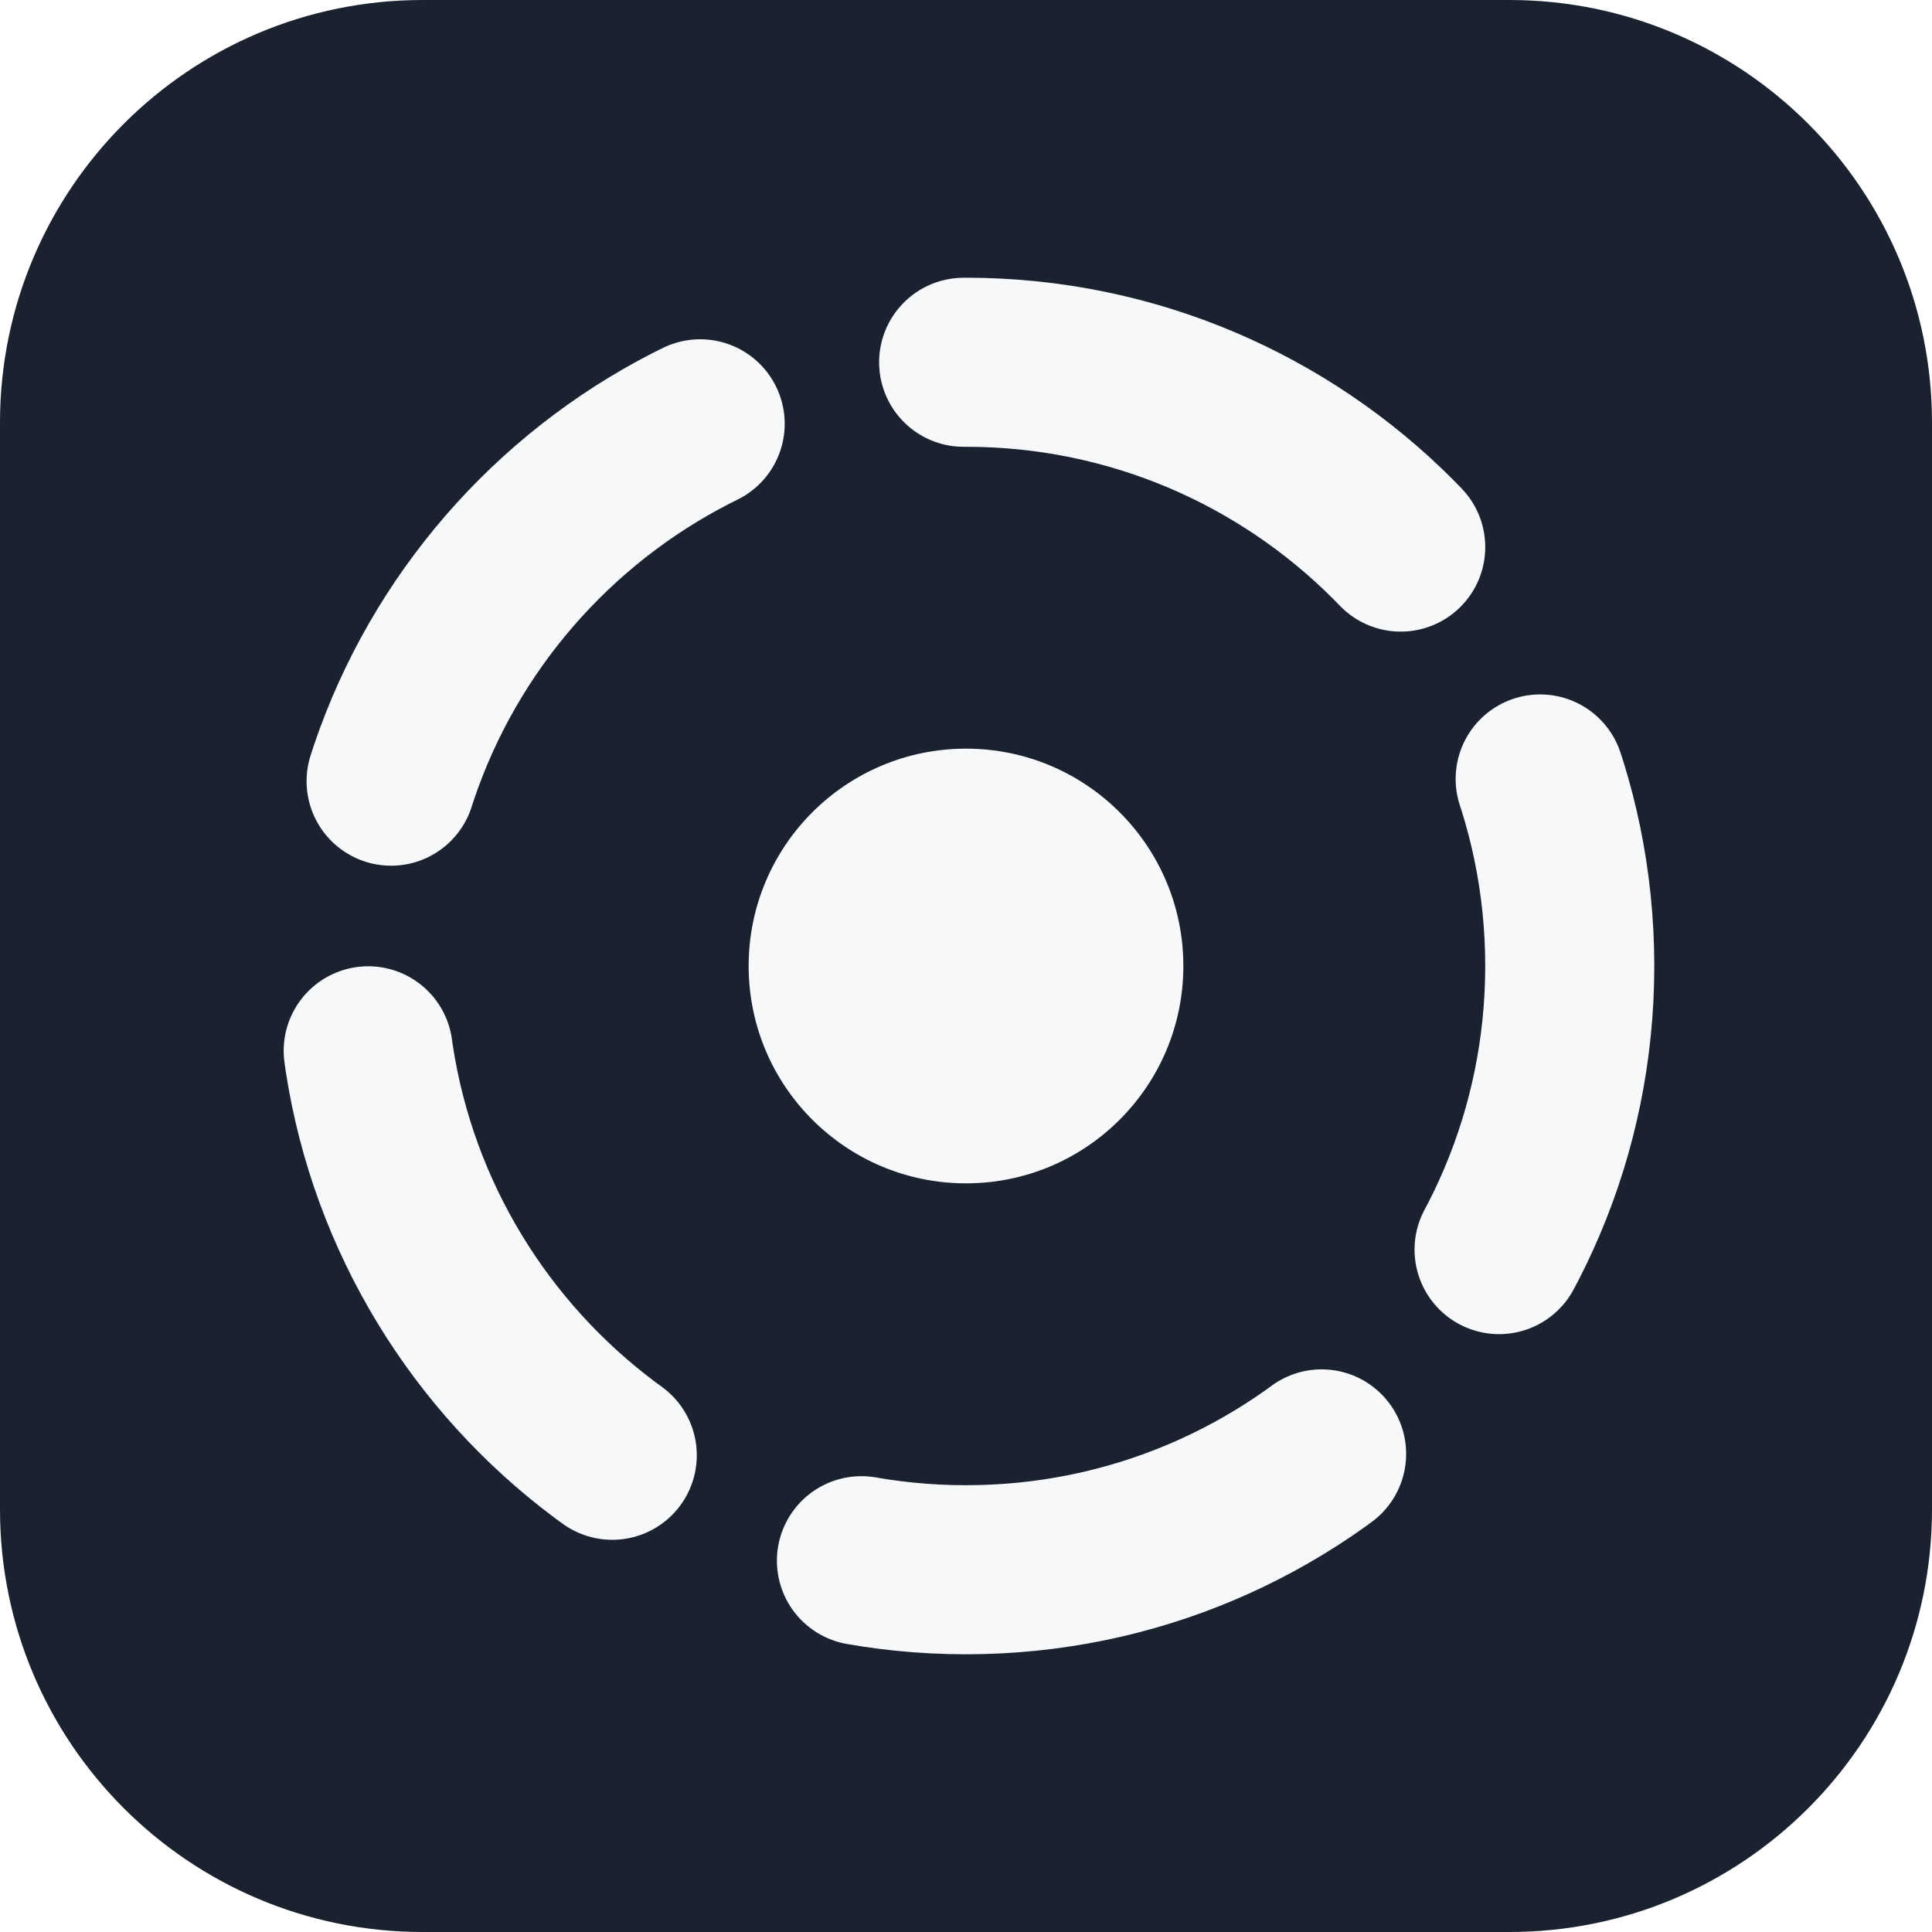
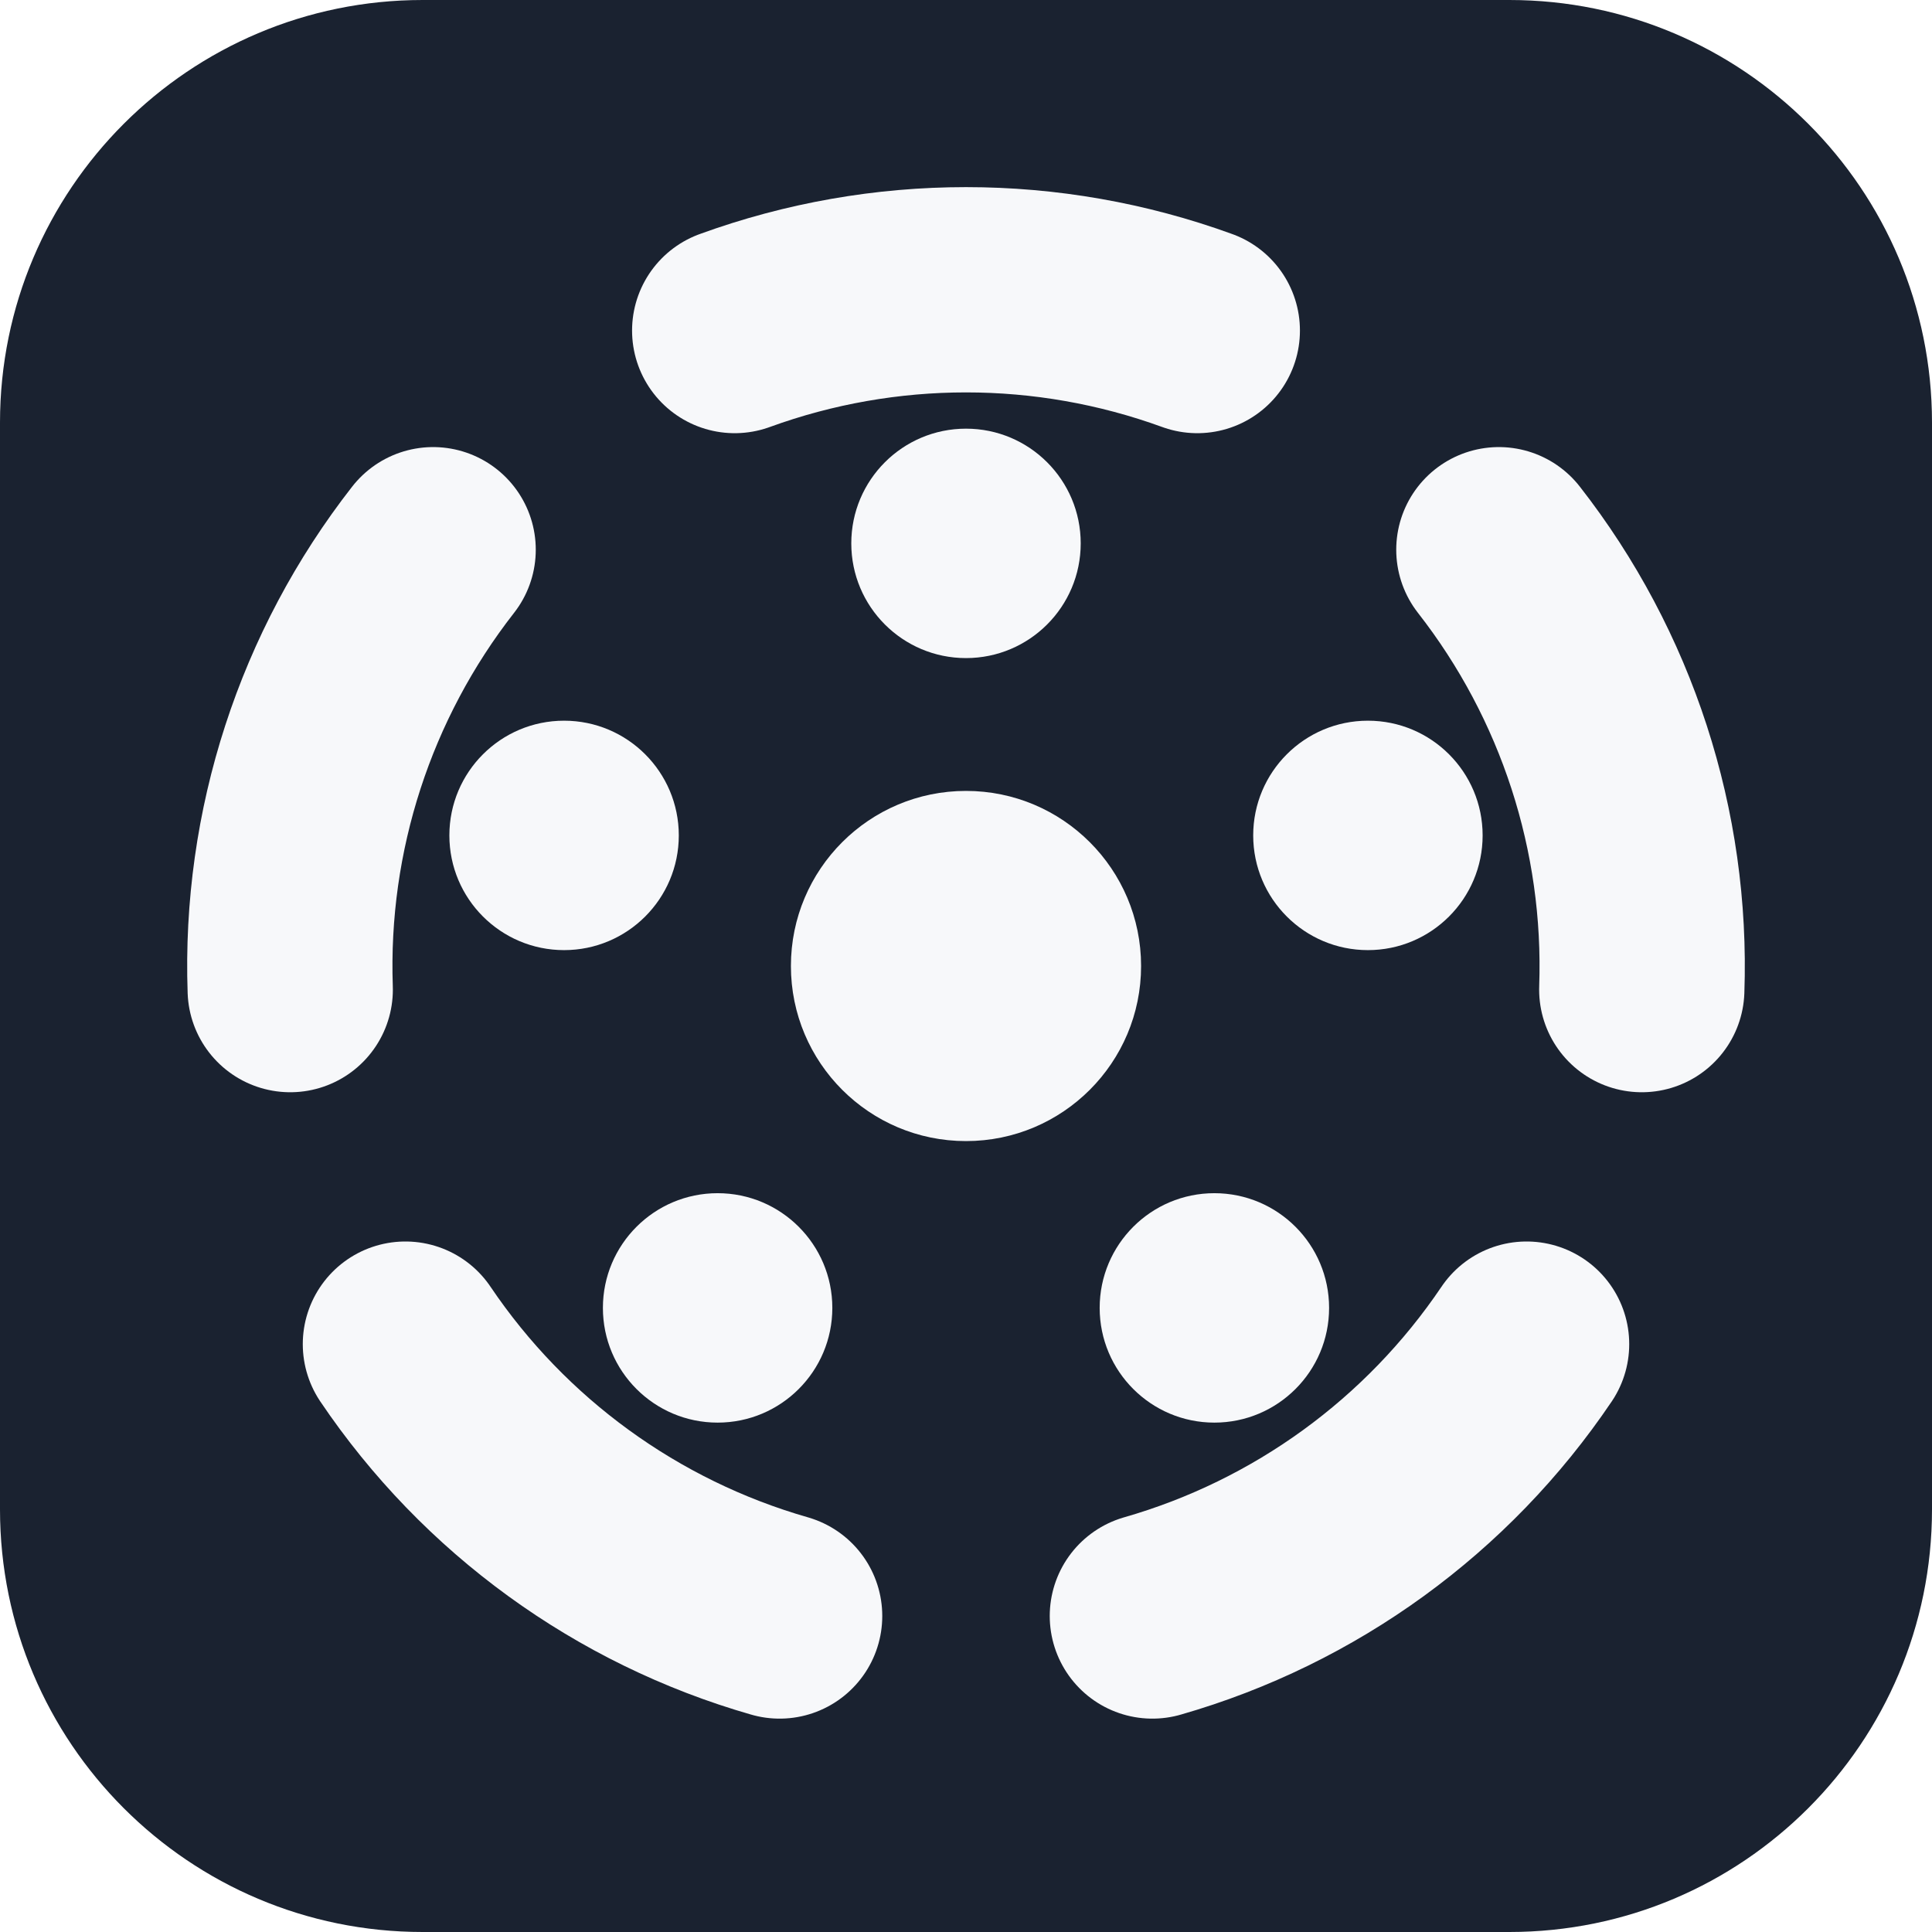
<svg xmlns="http://www.w3.org/2000/svg" viewBox="0 0 32 32">
  <rect width="32" height="32" rx="7" fill="#1a2230" />
-   <circle cx="16" cy="16" r="10" fill="none" stroke="#f7f8fa" stroke-width="2.8" stroke-linecap="round" stroke-dasharray="8.04 4.52" transform="rotate(-90 16 16)" />
-   <circle cx="16" cy="16" r="3.6" fill="#f7f8fa" />
+   <path fill="none" stroke="#f7f8fa" stroke-width="3.4" stroke-linecap="round" d="M12.169 5.475A11.2 11.2 0 0 1 19.831 5.475M24.826 9.105A11.2 11.2 0 0 1 27.193 16.391M25.285 22.263A11.2 11.2 0 0 1 19.087 26.766M12.913 26.766A11.2 11.2 0 0 1 6.715 22.263M4.807 16.391A11.2 11.2 0 0 1 7.174 9.105" />
+   <g fill="#f7f8fa">
+     <circle cx="16" cy="9" r="1.9" />
+     <circle cx="22.657" cy="13.837" r="1.9" />
+     <circle cx="20.114" cy="21.663" r="1.9" />
+     <circle cx="11.886" cy="21.663" r="1.9" />
+     <circle cx="9.343" cy="13.837" r="1.9" />
+     <circle cx="16" cy="16" r="2.9" />
+   </g>
</svg>
